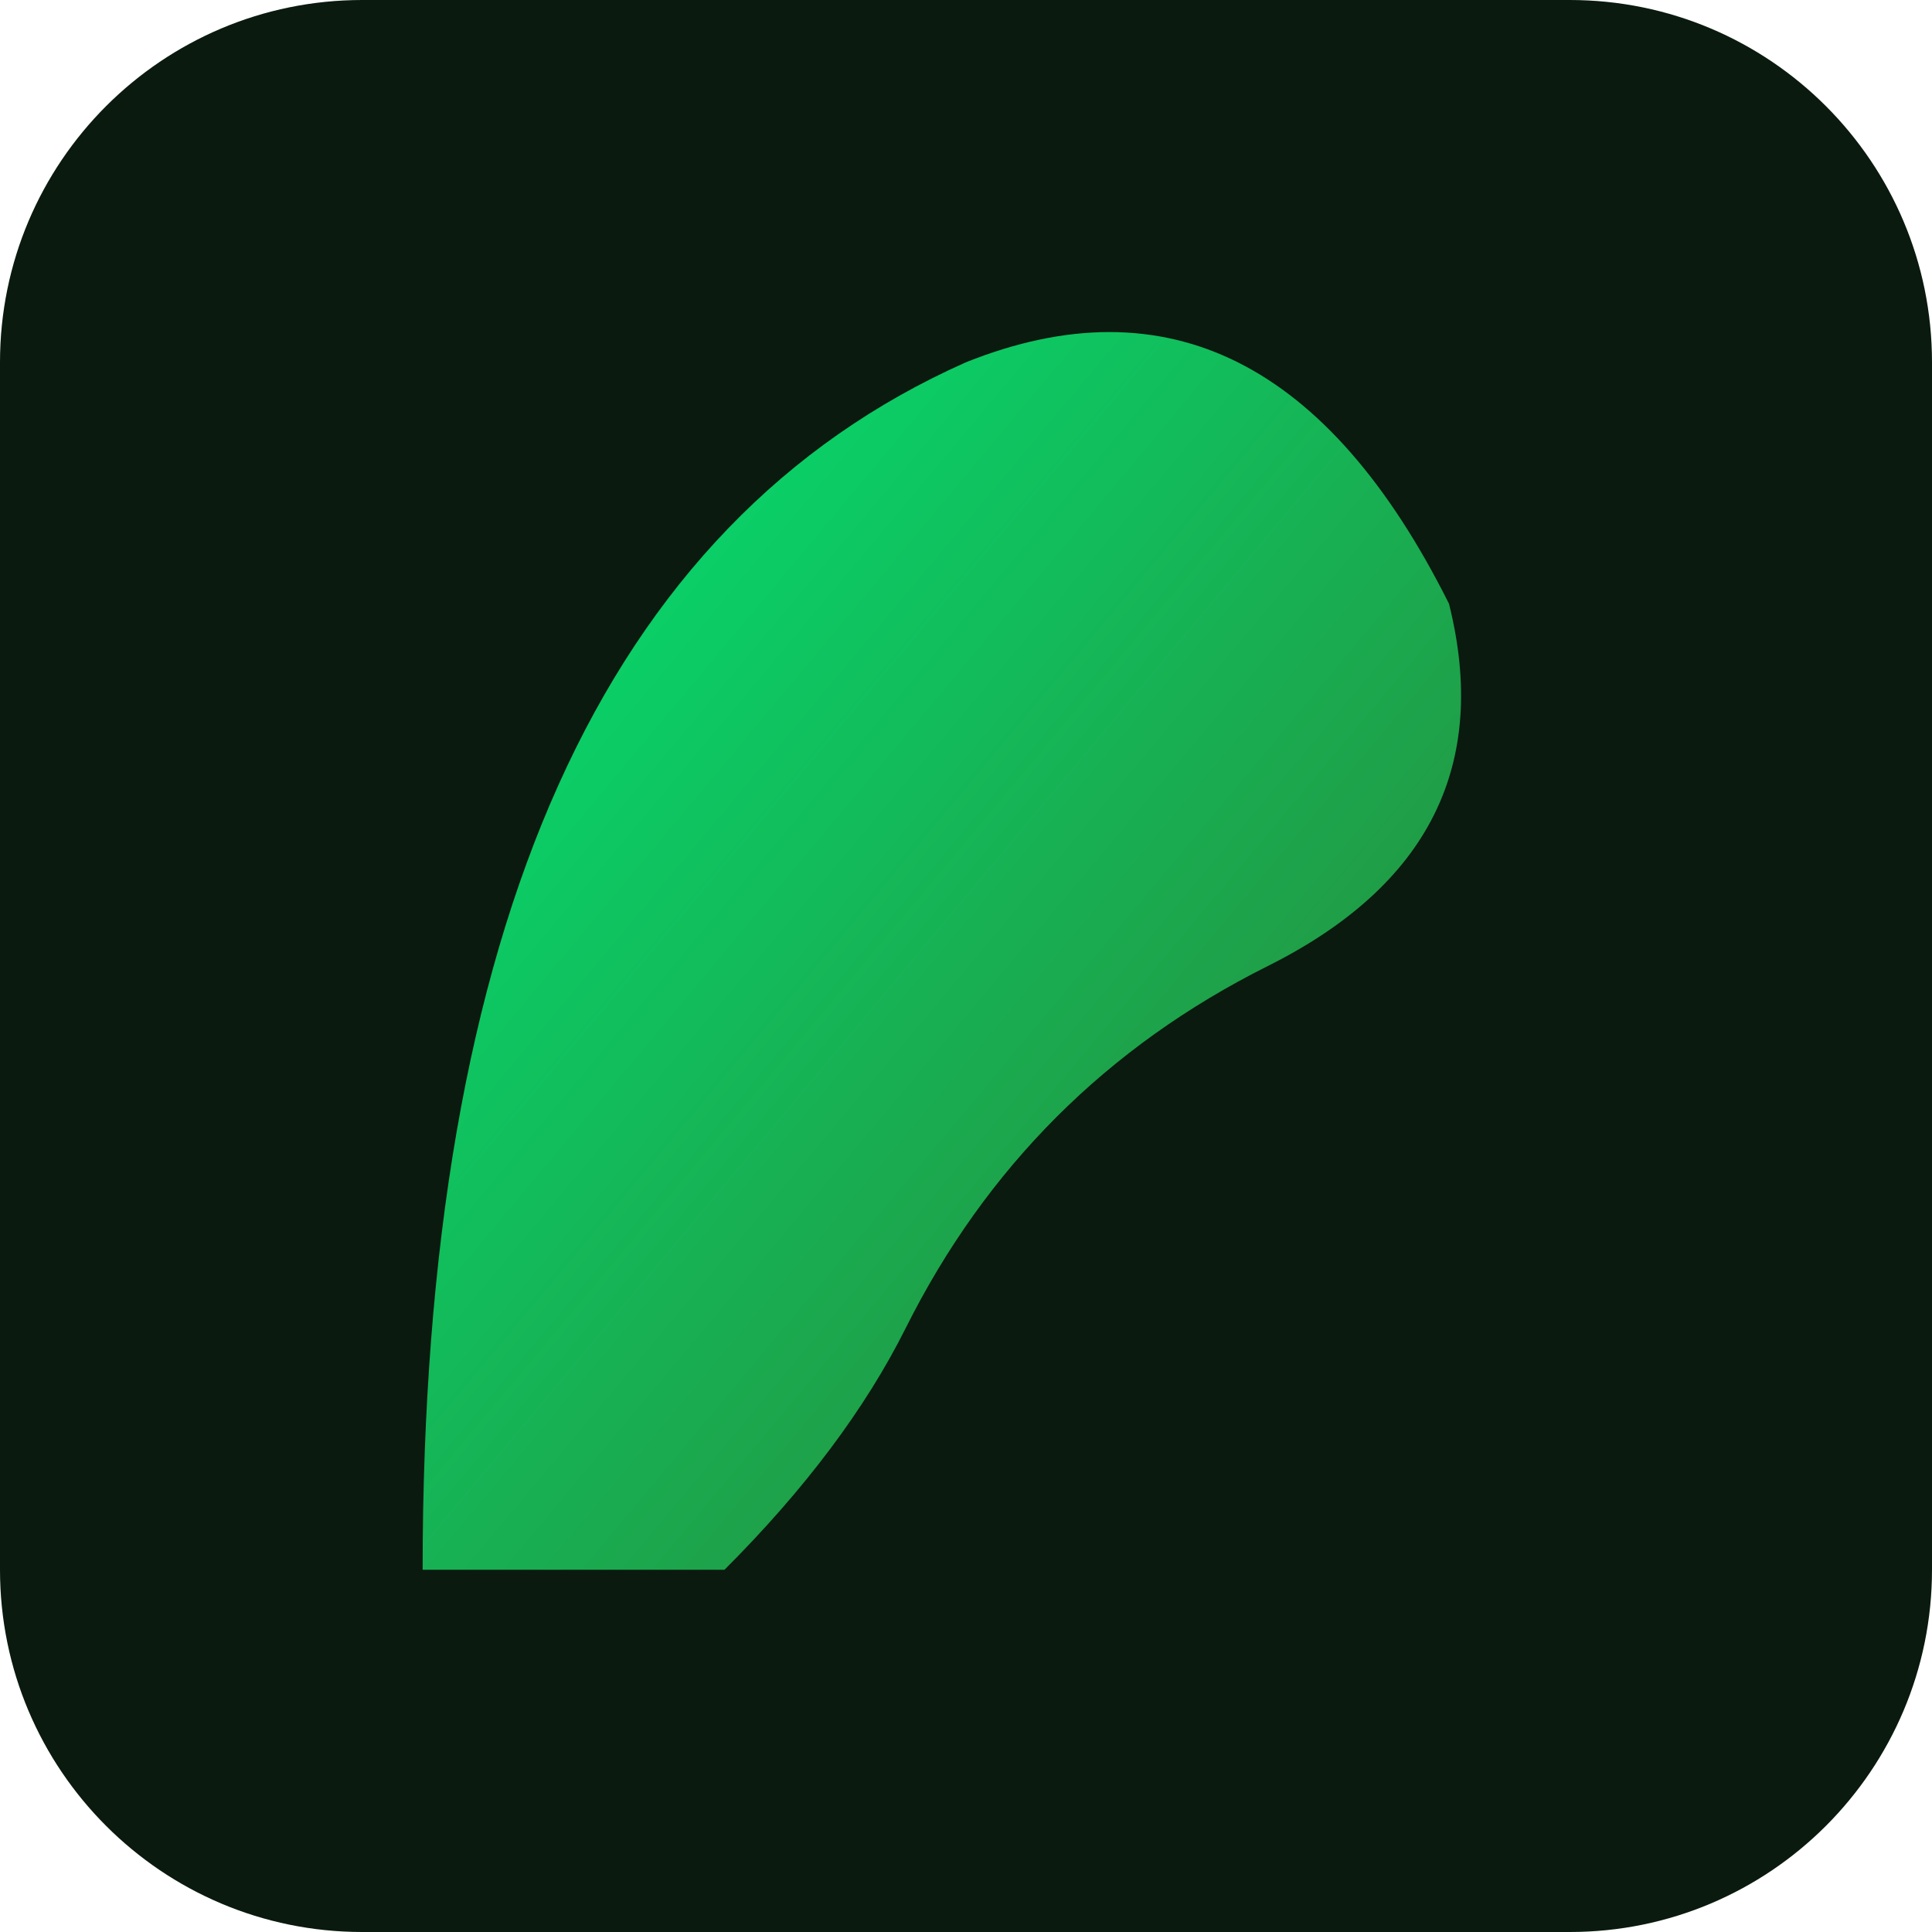
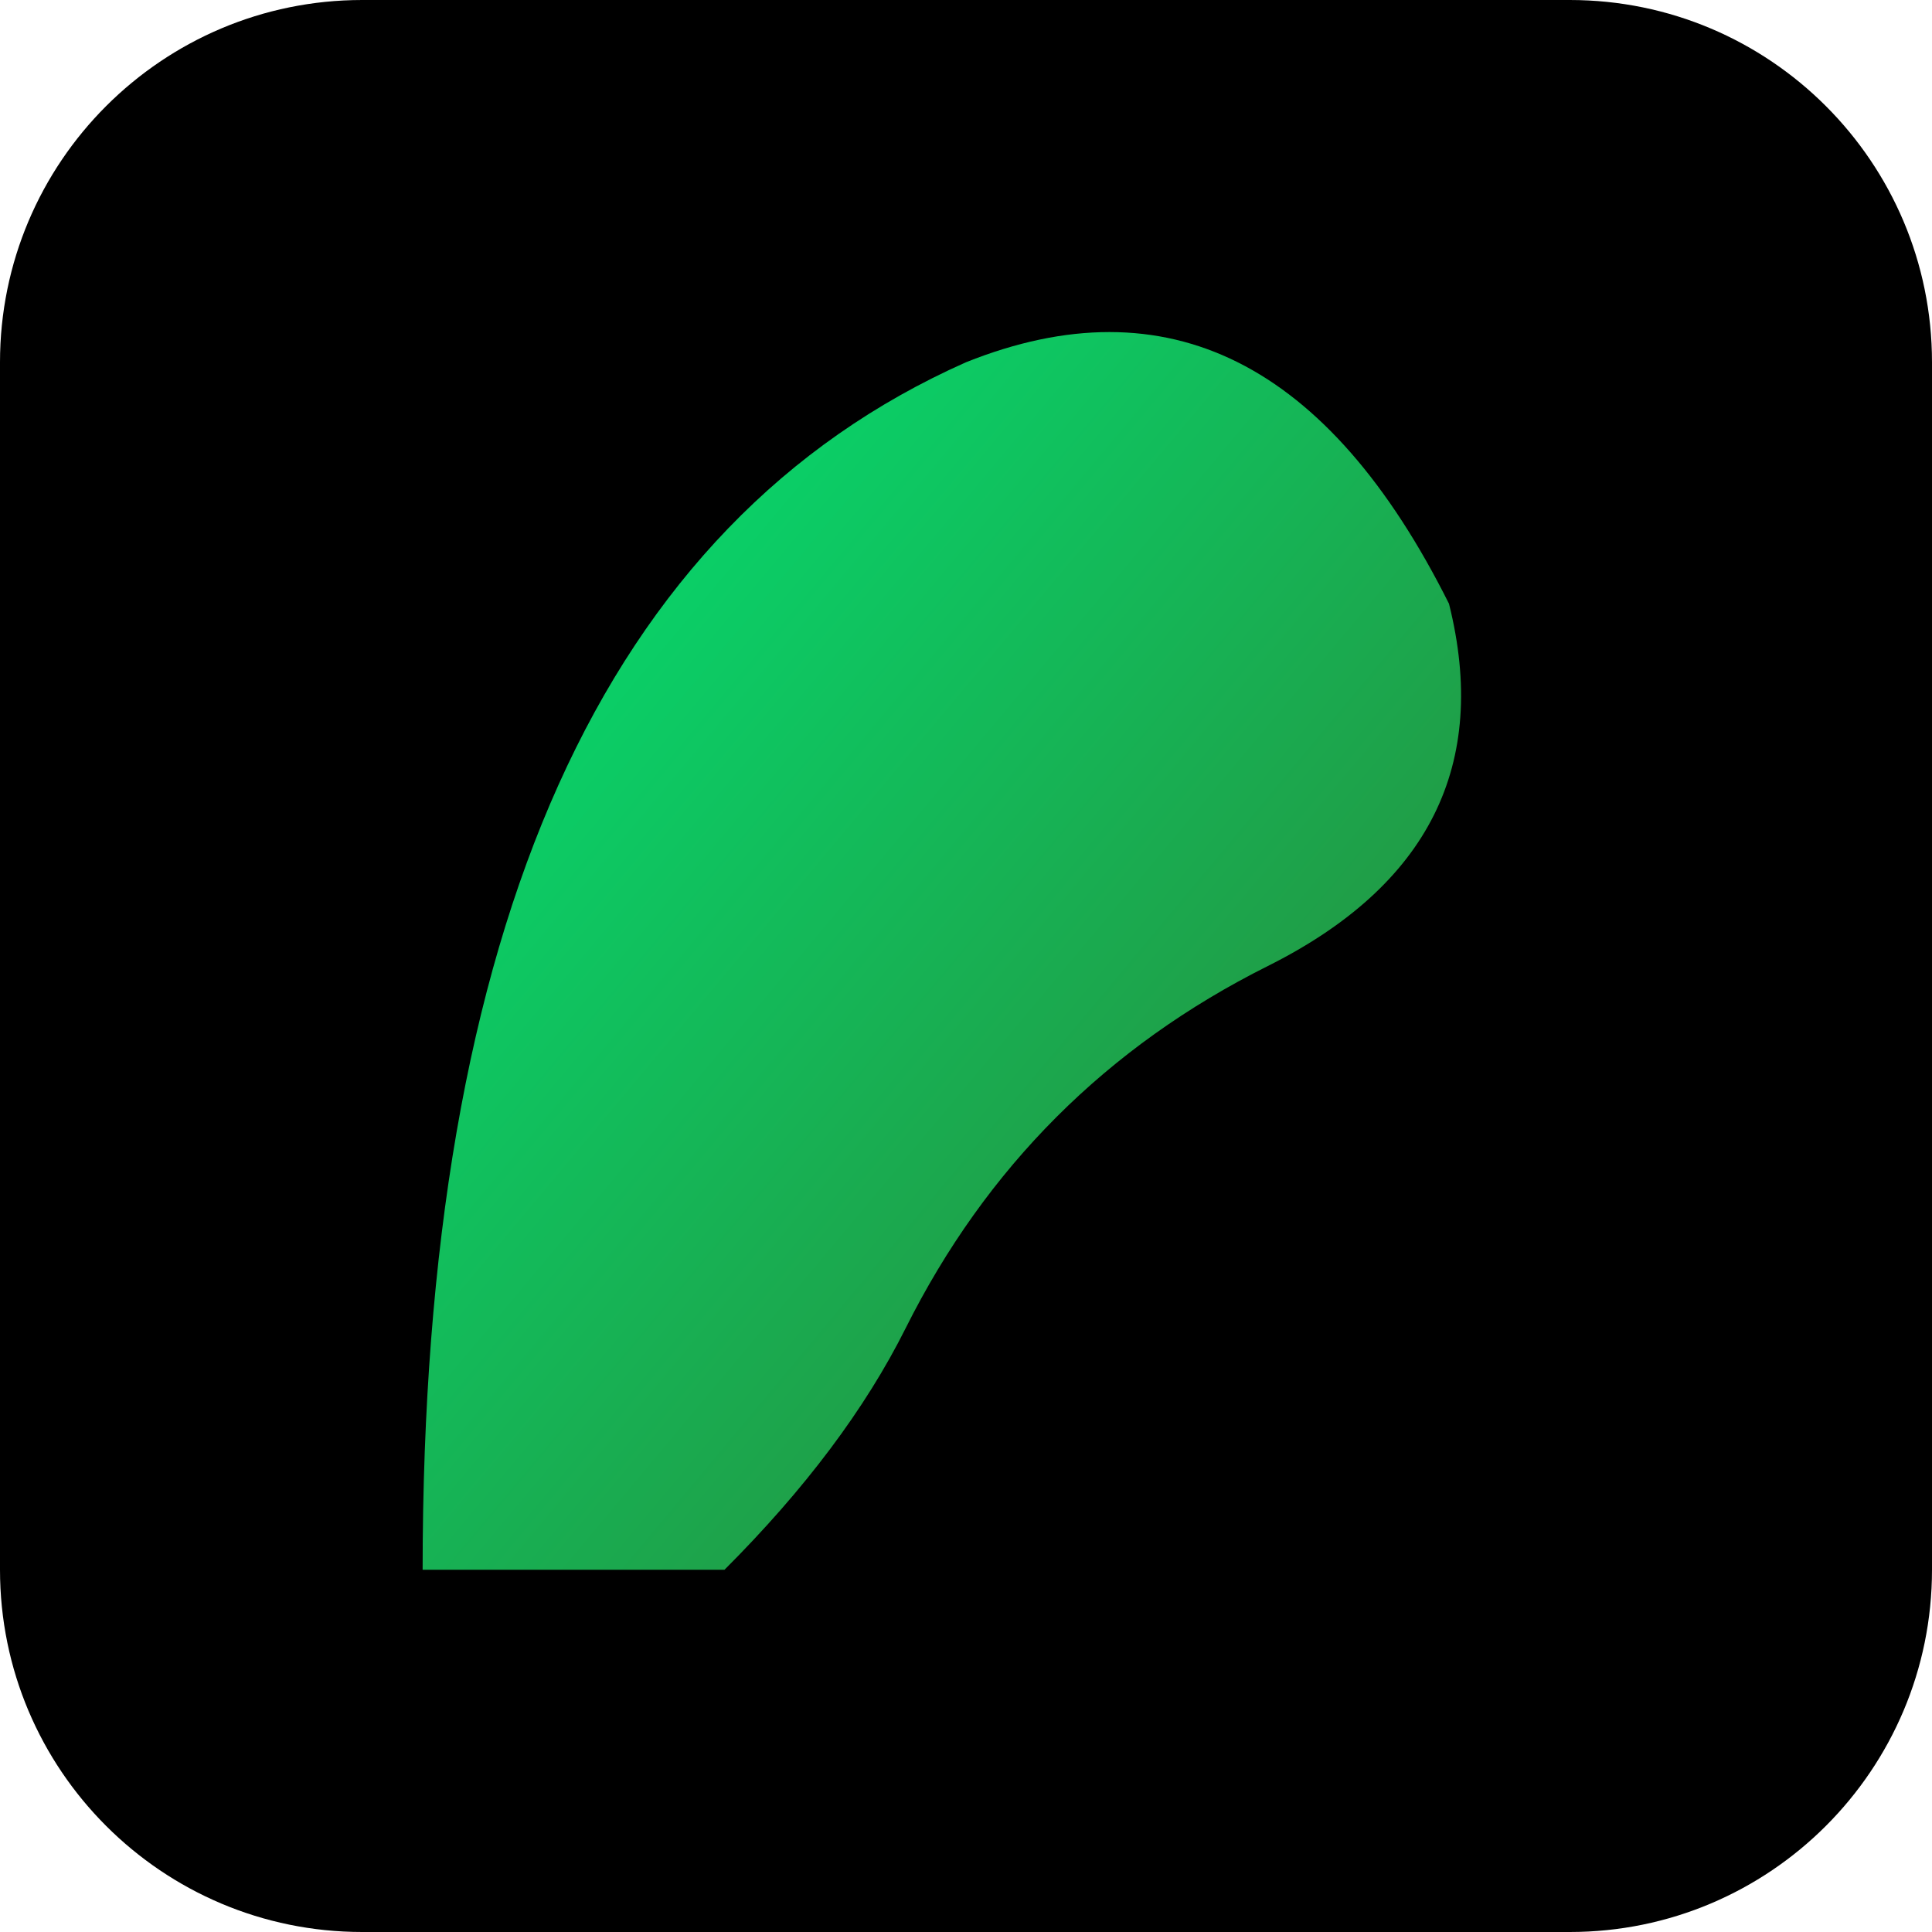
<svg xmlns="http://www.w3.org/2000/svg" viewBox="0 0 32 32">
  <defs>
    <linearGradient id="g" x1="0%" y1="0%" x2="100%" y2="100%">
      <stop offset="0%" style="stop-color:#00E676" />
      <stop offset="100%" style="stop-color:#2E7D32" />
    </linearGradient>
  </defs>
-   <rect width="32" height="32" rx="6" fill="#0A1A0F" />
+   <rect width="32" height="32" rx="6" fill="#000000" />
  <path d="M 7 26 Q 7 10 16 6 Q 21 4 24 10 Q 25 14 21 16 Q 17 18 15 22 Q 14 24 12 26 Z" fill="url(#g)" />
</svg>
